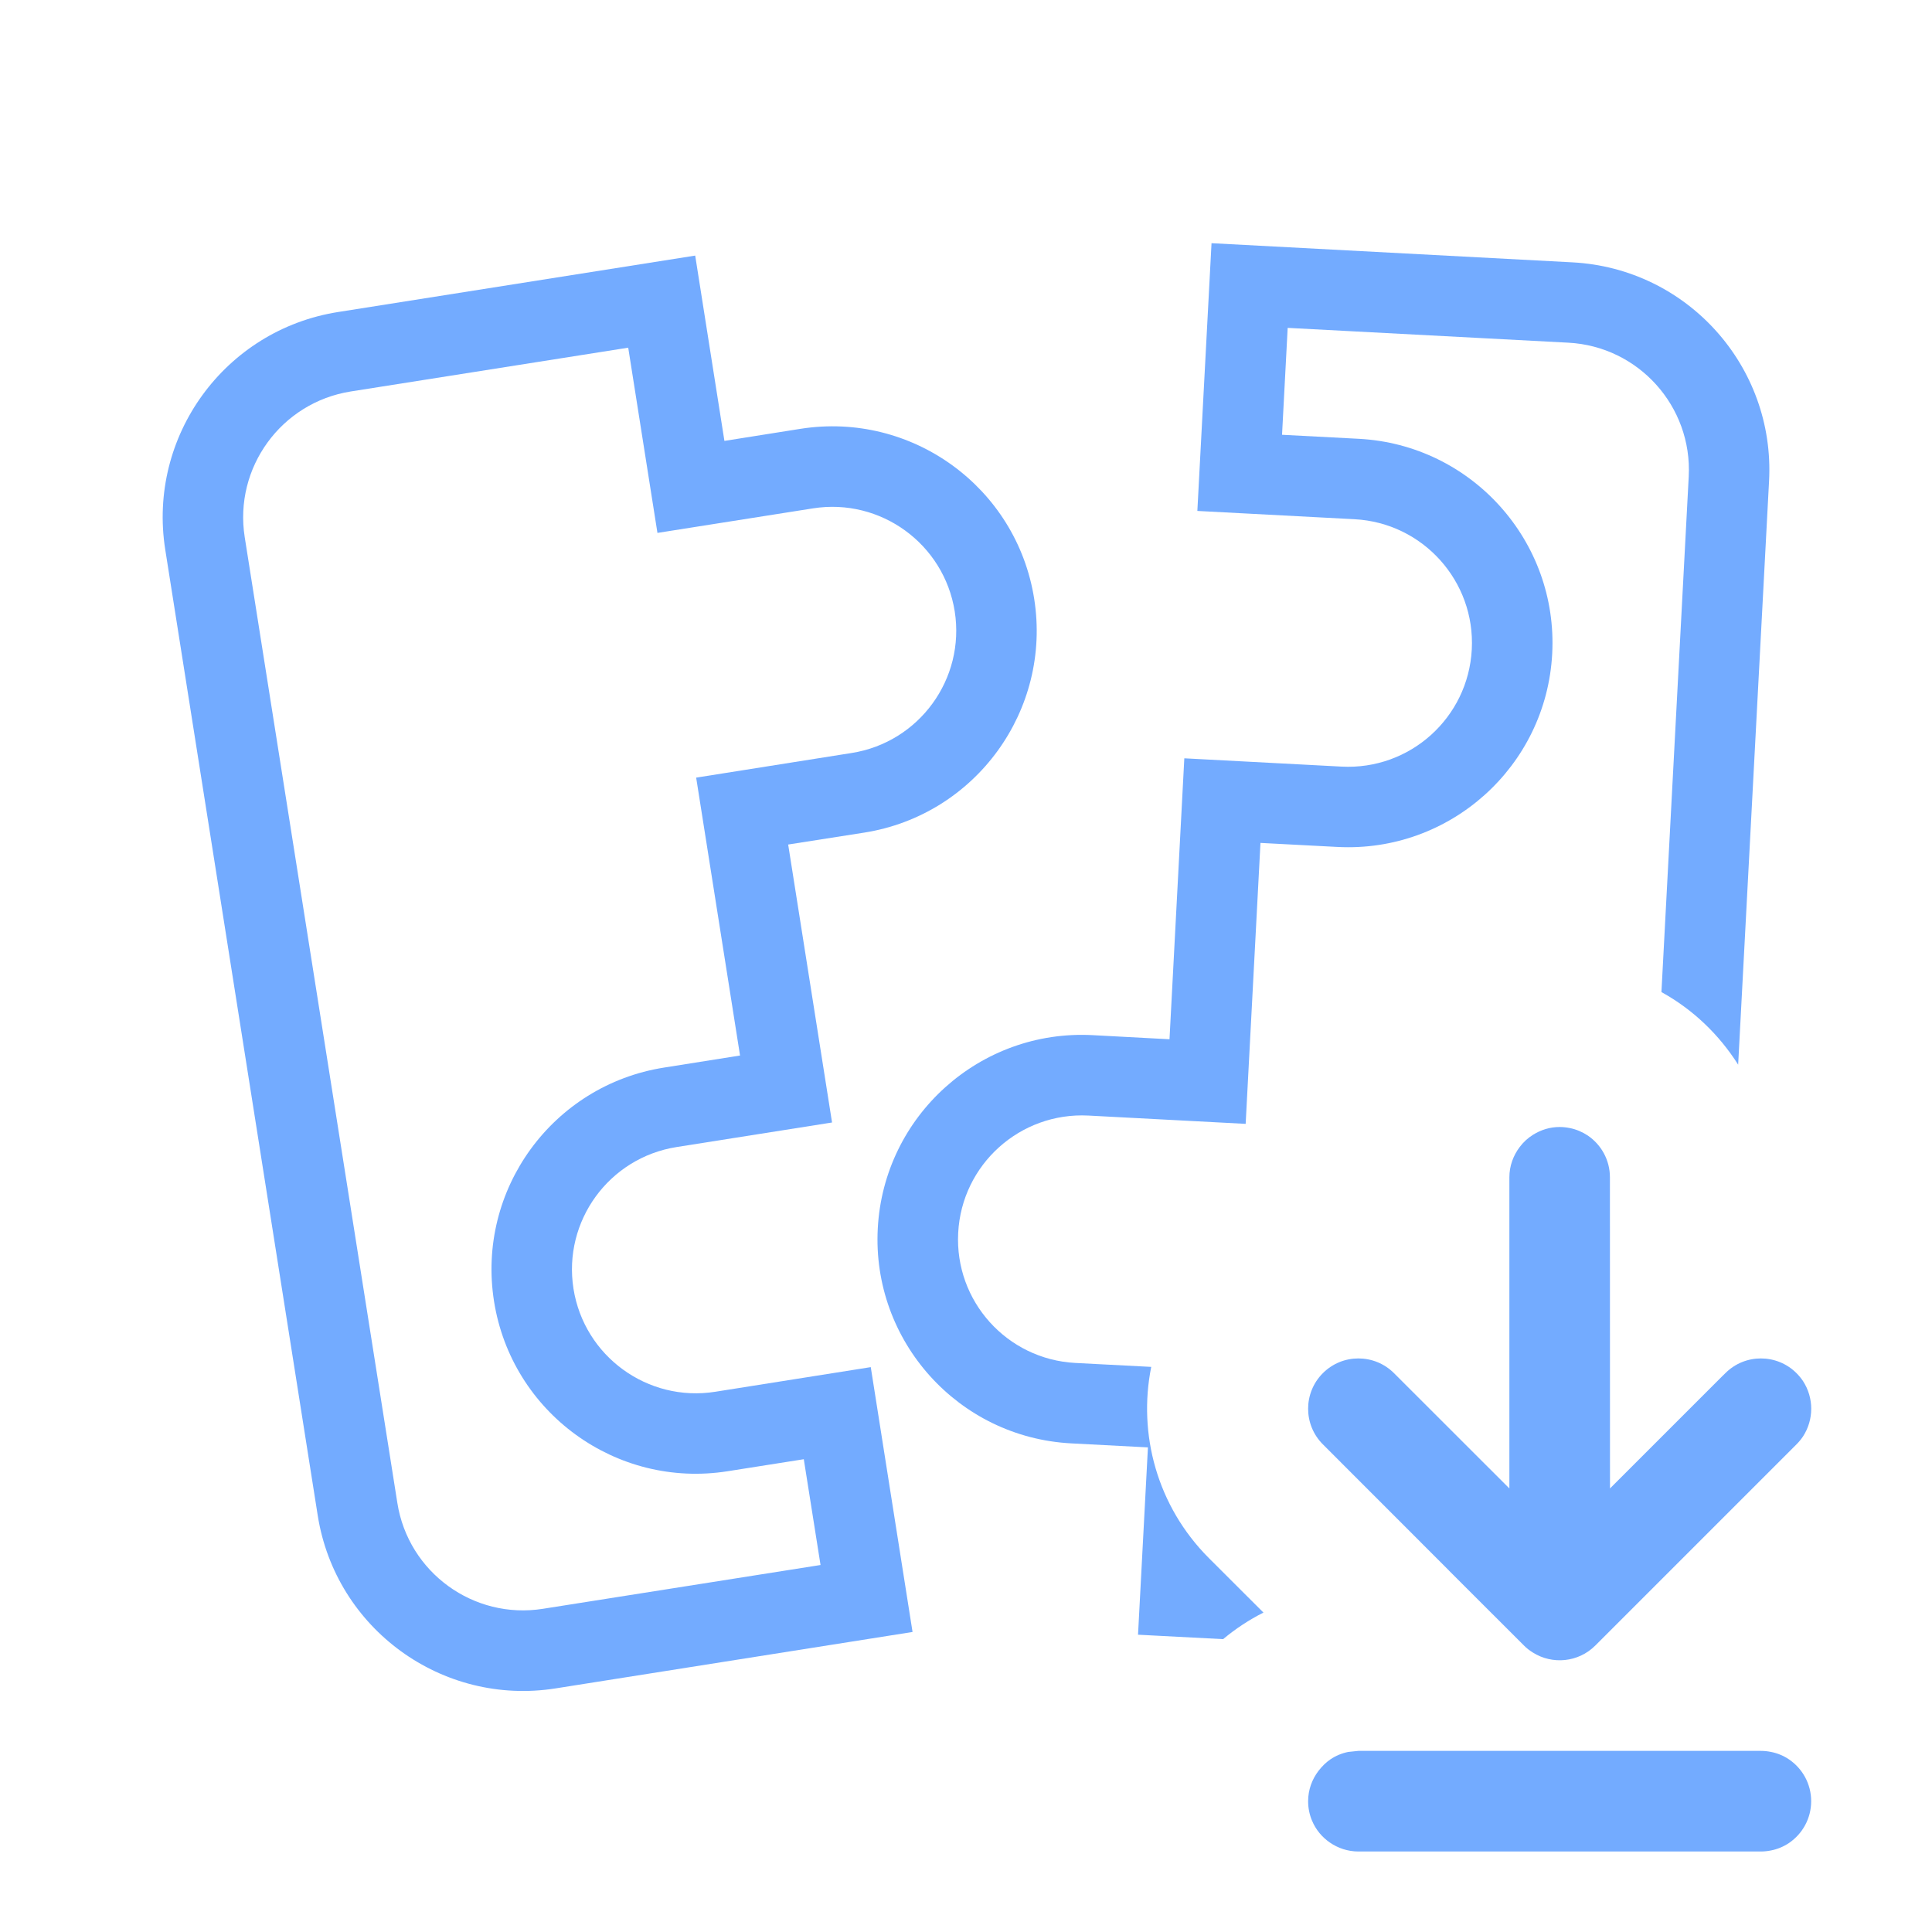
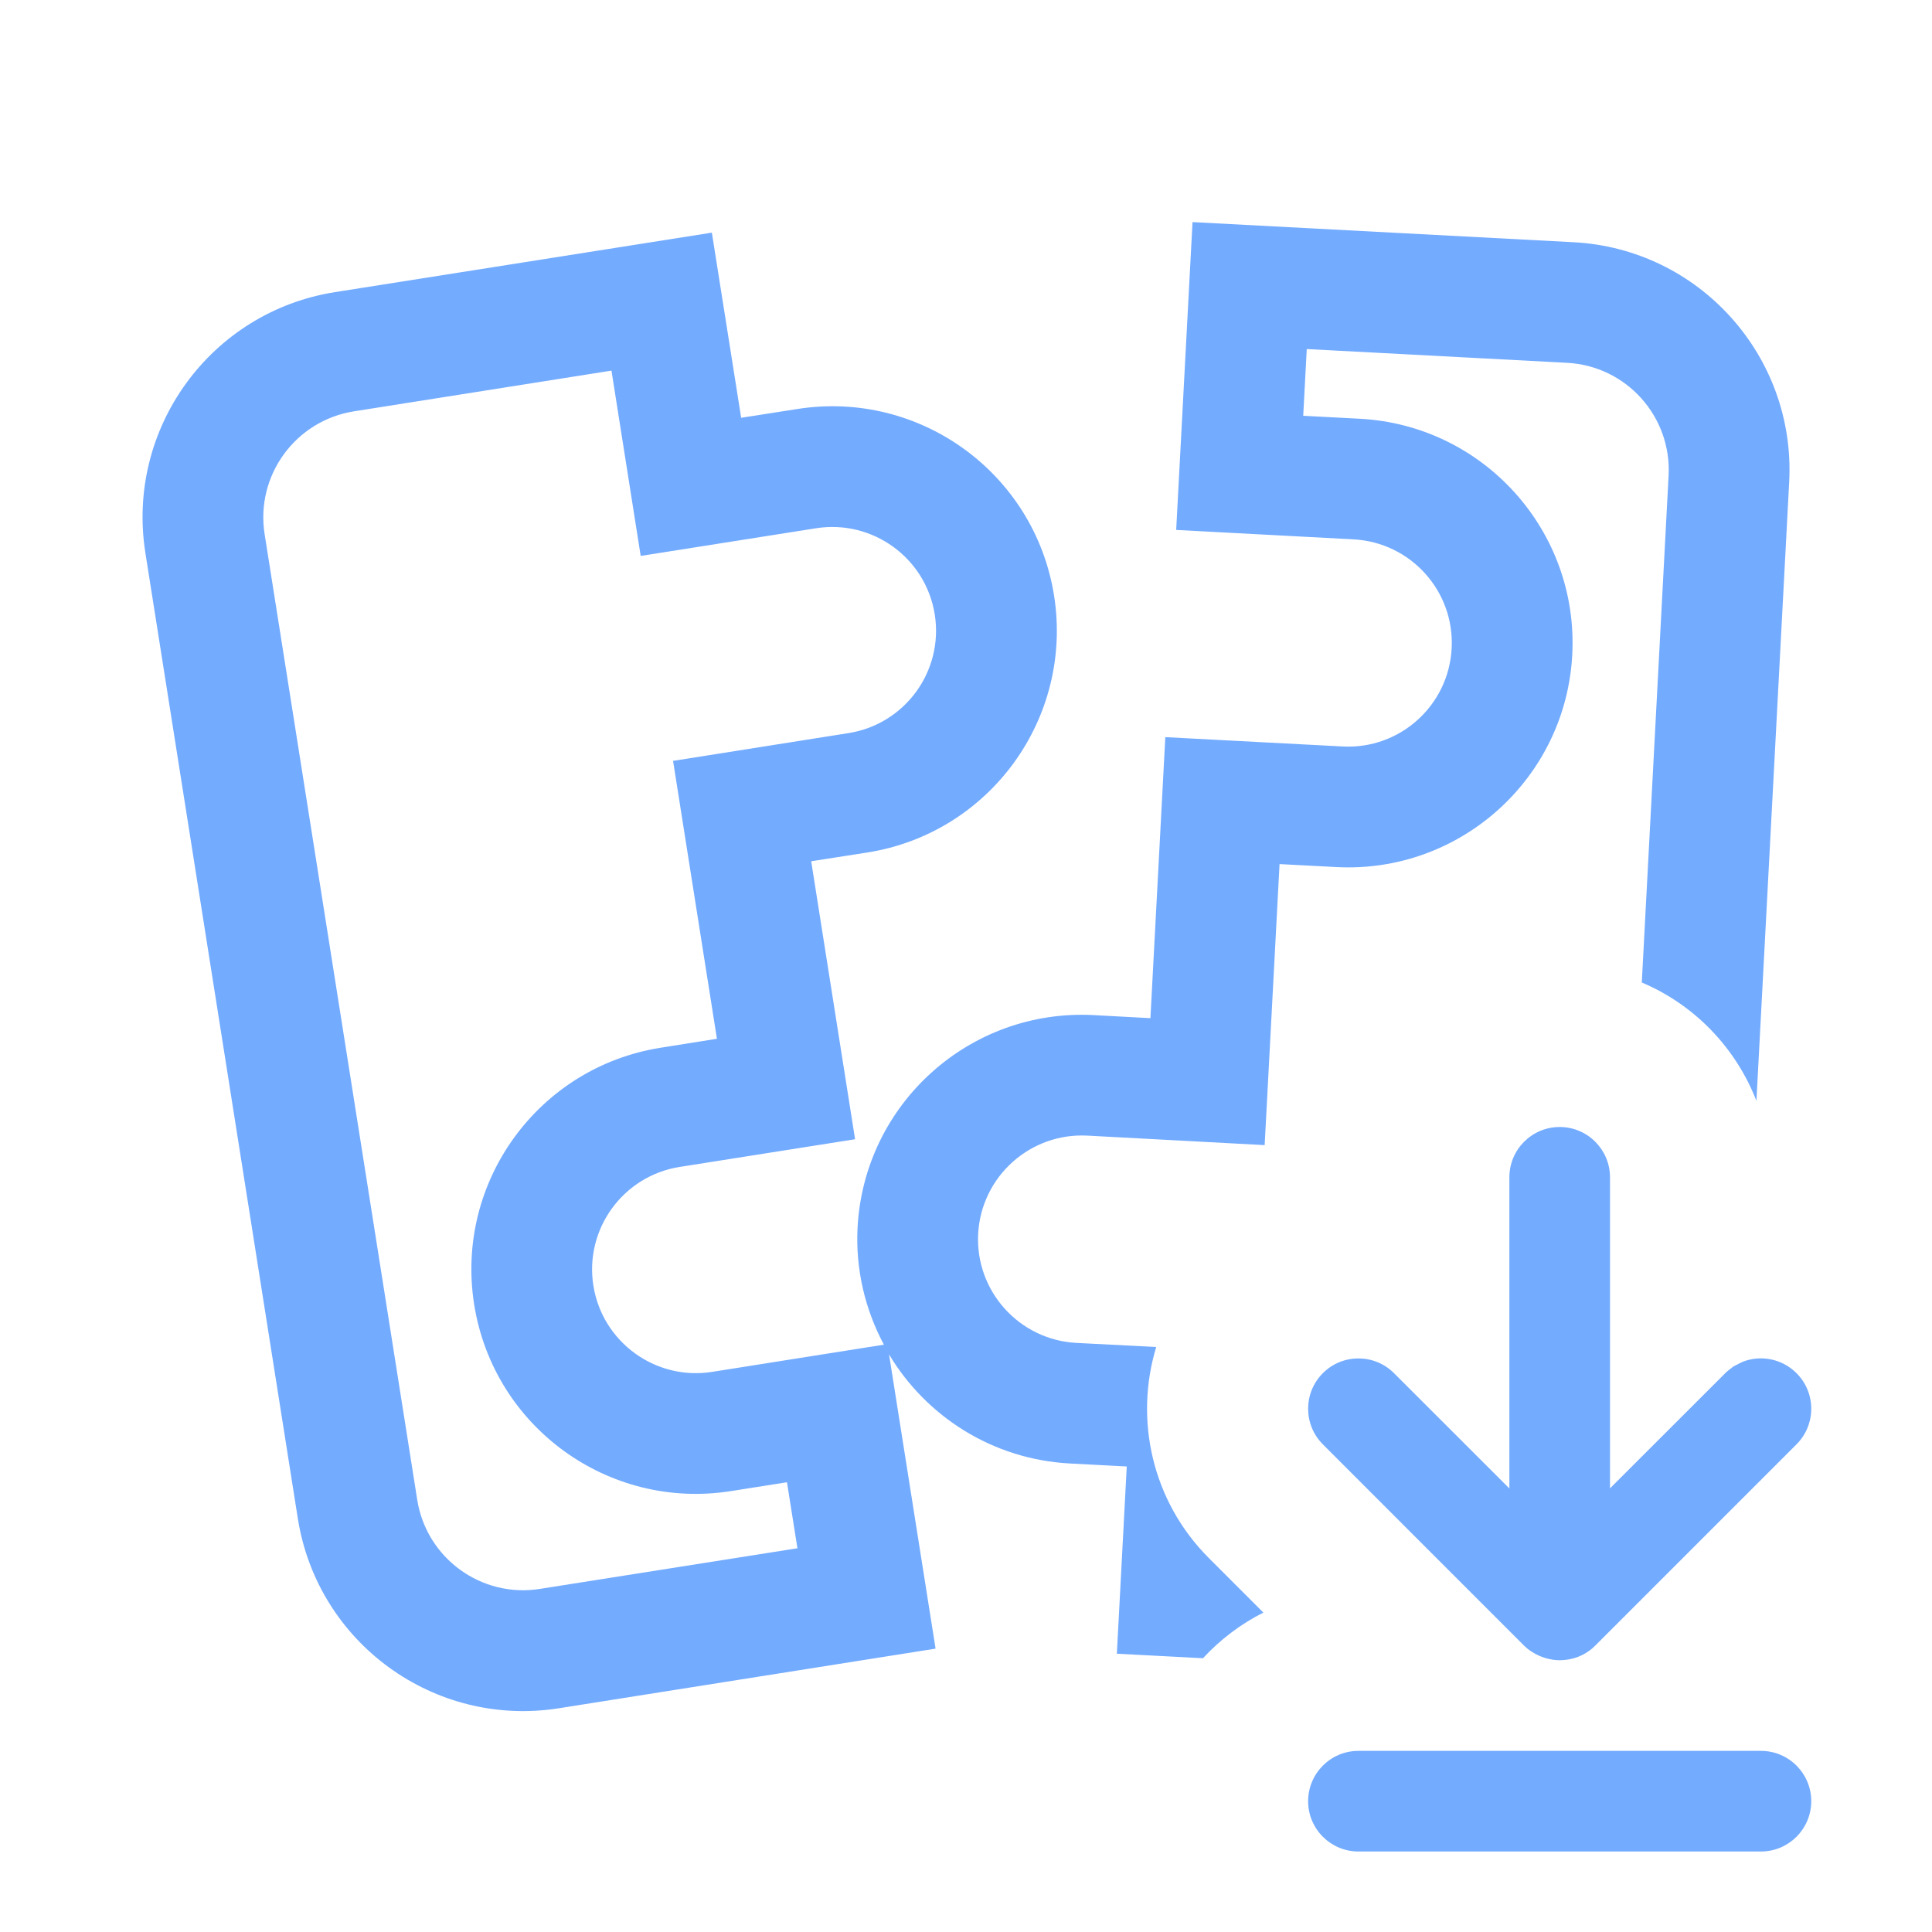
<svg xmlns="http://www.w3.org/2000/svg" width="24" height="24" viewBox="0 0 24 24" fill="none">
-   <path d="M21.874 21.75C21.917 21.75 21.96 21.755 22 21.763C22.082 21.779 22.157 21.811 22.224 21.856C22.39 21.969 22.499 22.159 22.499 22.375C22.499 22.591 22.39 22.781 22.224 22.894C22.157 22.939 22.082 22.971 22 22.987C21.96 22.995 21.917 23 21.874 23H16.875C16.743 23 16.62 22.958 16.519 22.888C16.422 22.821 16.345 22.728 16.299 22.618C16.267 22.543 16.25 22.461 16.25 22.375C16.25 22.233 16.299 22.103 16.379 21.998C16.421 21.944 16.469 21.895 16.526 21.856C16.592 21.811 16.668 21.779 16.749 21.763L16.875 21.75H21.874Z" fill="#73ABFF" />
-   <path fill-rule="evenodd" clip-rule="evenodd" d="M8.999 5.477L9.944 5.327C11.328 5.109 12.628 6.054 12.847 7.438C13.066 8.823 12.12 10.124 10.736 10.343L9.791 10.491L10.336 13.944L8.405 14.249C7.565 14.382 6.992 15.169 7.124 16.009C7.257 16.848 8.046 17.422 8.885 17.289L10.817 16.983L11.336 20.273L6.901 20.974C5.493 21.196 4.17 20.234 3.947 18.826L2.053 6.829C1.83 5.421 2.792 4.098 4.2 3.876L8.636 3.175L8.999 5.477ZM4.357 4.863C3.494 5 2.904 5.81 3.04 6.673L4.936 18.67C5.072 19.533 5.883 20.122 6.745 19.985L10.193 19.441L9.985 18.127L9.04 18.276C7.656 18.495 6.356 17.549 6.137 16.165C5.918 14.78 6.864 13.481 8.248 13.262L9.193 13.112L8.648 9.66L10.579 9.354C11.418 9.222 11.992 8.434 11.86 7.595C11.727 6.756 10.939 6.183 10.1 6.315L8.167 6.62L7.804 4.319L4.357 4.863Z" fill="#73ABFF" />
-   <path d="M19.5 14.013C19.582 14.029 19.657 14.062 19.724 14.106C19.89 14.219 19.999 14.409 19.999 14.625L20 18.49L21.388 17.102L21.433 17.058C21.555 16.936 21.714 16.875 21.874 16.875C22.035 16.875 22.195 16.936 22.317 17.058C22.347 17.088 22.374 17.121 22.397 17.155C22.534 17.364 22.534 17.636 22.397 17.845C22.374 17.879 22.347 17.912 22.317 17.942L19.817 20.442C19.606 20.652 19.283 20.681 19.041 20.528C19.003 20.504 18.965 20.476 18.932 20.442L17.997 19.508L17.999 19.509L16.433 17.942C16.189 17.698 16.189 17.302 16.433 17.058C16.555 16.936 16.714 16.875 16.874 16.875C17.035 16.875 17.195 16.936 17.317 17.058L18.75 18.49V14.625C18.75 14.483 18.799 14.354 18.878 14.249C18.924 14.188 18.98 14.136 19.045 14.096C19.141 14.036 19.253 14 19.374 14C19.417 14 19.46 14.005 19.5 14.013Z" fill="#73ABFF" />
-   <path d="M19.534 3.259C20.958 3.334 22.051 4.549 21.976 5.973L21.592 13.226C21.355 12.851 21.029 12.539 20.639 12.324L20.978 5.92C21.024 5.048 20.354 4.303 19.482 4.257L15.996 4.073L15.926 5.401L16.88 5.451C18.28 5.525 19.356 6.721 19.282 8.121C19.208 9.521 18.012 10.595 16.613 10.521L15.658 10.471L15.474 13.961L13.521 13.858C12.672 13.814 11.947 14.466 11.903 15.315C11.858 16.163 12.509 16.886 13.358 16.931L14.301 16.98C14.134 17.813 14.373 18.711 15.018 19.356L15.695 20.032C15.515 20.123 15.347 20.234 15.194 20.362L14.137 20.307L14.26 17.98L13.305 17.93C11.905 17.856 10.83 16.66 10.904 15.261C10.978 13.861 12.174 12.785 13.573 12.859L14.528 12.91L14.712 9.42L16.665 9.523C17.514 9.568 18.238 8.917 18.283 8.068C18.328 7.22 17.676 6.495 16.827 6.45L14.874 6.347L15.05 3.021L19.534 3.259Z" fill="#73ABFF" />
+   <path d="M21.875 21.75C22.22 21.75 22.5 22.03 22.5 22.375C22.5 22.72 22.22 23 21.875 23H16.875C16.53 23 16.25 22.72 16.25 22.375C16.25 22.03 16.53 21.75 16.875 21.75H21.875ZM19.547 3.009C21.109 3.091 22.308 4.425 22.226 5.986L21.819 13.675C21.562 13.013 21.047 12.48 20.395 12.205L20.728 5.907C20.766 5.173 20.202 4.546 19.468 4.507L16.233 4.336L16.189 5.165L16.894 5.202C18.431 5.284 19.612 6.596 19.531 8.134C19.45 9.671 18.137 10.852 16.6 10.771L15.895 10.734L15.71 14.225L13.507 14.107C12.796 14.07 12.189 14.617 12.151 15.327C12.114 16.038 12.661 16.644 13.371 16.682L14.363 16.733C14.09 17.631 14.308 18.647 15.018 19.356L15.694 20.032C15.411 20.175 15.157 20.368 14.944 20.599L13.874 20.543L13.997 18.217L13.292 18.18C12.329 18.129 11.505 17.595 11.044 16.825L11.622 20.48L6.94 21.221C5.395 21.464 3.945 20.41 3.7 18.865L1.806 6.868C1.562 5.323 2.617 3.873 4.161 3.629L8.843 2.89L9.207 5.19L9.904 5.081C11.425 4.841 12.853 5.878 13.094 7.399C13.334 8.921 12.296 10.35 10.774 10.59L10.077 10.699L10.622 14.152L8.443 14.496C7.741 14.607 7.26 15.267 7.371 15.97C7.482 16.672 8.143 17.153 8.846 17.042L10.98 16.704C10.749 16.271 10.626 15.774 10.653 15.248C10.735 13.71 12.048 12.529 13.586 12.61L14.291 12.648L14.476 9.157L16.679 9.273C17.389 9.311 17.996 8.765 18.033 8.055C18.071 7.344 17.525 6.738 16.814 6.7L14.611 6.583L14.814 2.759L19.547 3.009ZM19.375 14C19.72 14 20 14.28 20 14.625V18.489L21.432 17.058C21.455 17.034 21.482 17.014 21.508 16.995C21.516 16.989 21.522 16.982 21.53 16.977C21.547 16.966 21.565 16.959 21.582 16.95C21.604 16.939 21.625 16.926 21.648 16.917H21.647C21.871 16.829 22.136 16.877 22.317 17.058C22.561 17.302 22.561 17.698 22.317 17.942L19.817 20.442C19.695 20.565 19.535 20.624 19.374 20.624C19.316 20.624 19.258 20.614 19.201 20.598C19.156 20.584 19.112 20.567 19.069 20.543C19.021 20.516 18.973 20.484 18.932 20.442L17.735 19.245H17.735L16.433 17.942C16.189 17.698 16.189 17.302 16.433 17.058C16.677 16.814 17.073 16.814 17.317 17.058L18.75 18.49V14.625C18.75 14.28 19.03 14 19.375 14ZM4.395 5.11C3.669 5.226 3.173 5.908 3.287 6.634L5.183 18.631C5.298 19.357 5.98 19.853 6.706 19.738L9.906 19.233L9.776 18.413L9.079 18.523C7.558 18.763 6.13 17.724 5.89 16.203C5.65 14.682 6.688 13.255 8.209 13.015L8.906 12.904L8.361 9.452L10.54 9.107C11.243 8.996 11.723 8.337 11.612 7.634C11.501 6.931 10.841 6.452 10.138 6.562L7.959 6.906L7.596 4.604L4.395 5.11Z" fill="#73ABFF" />
</svg>
